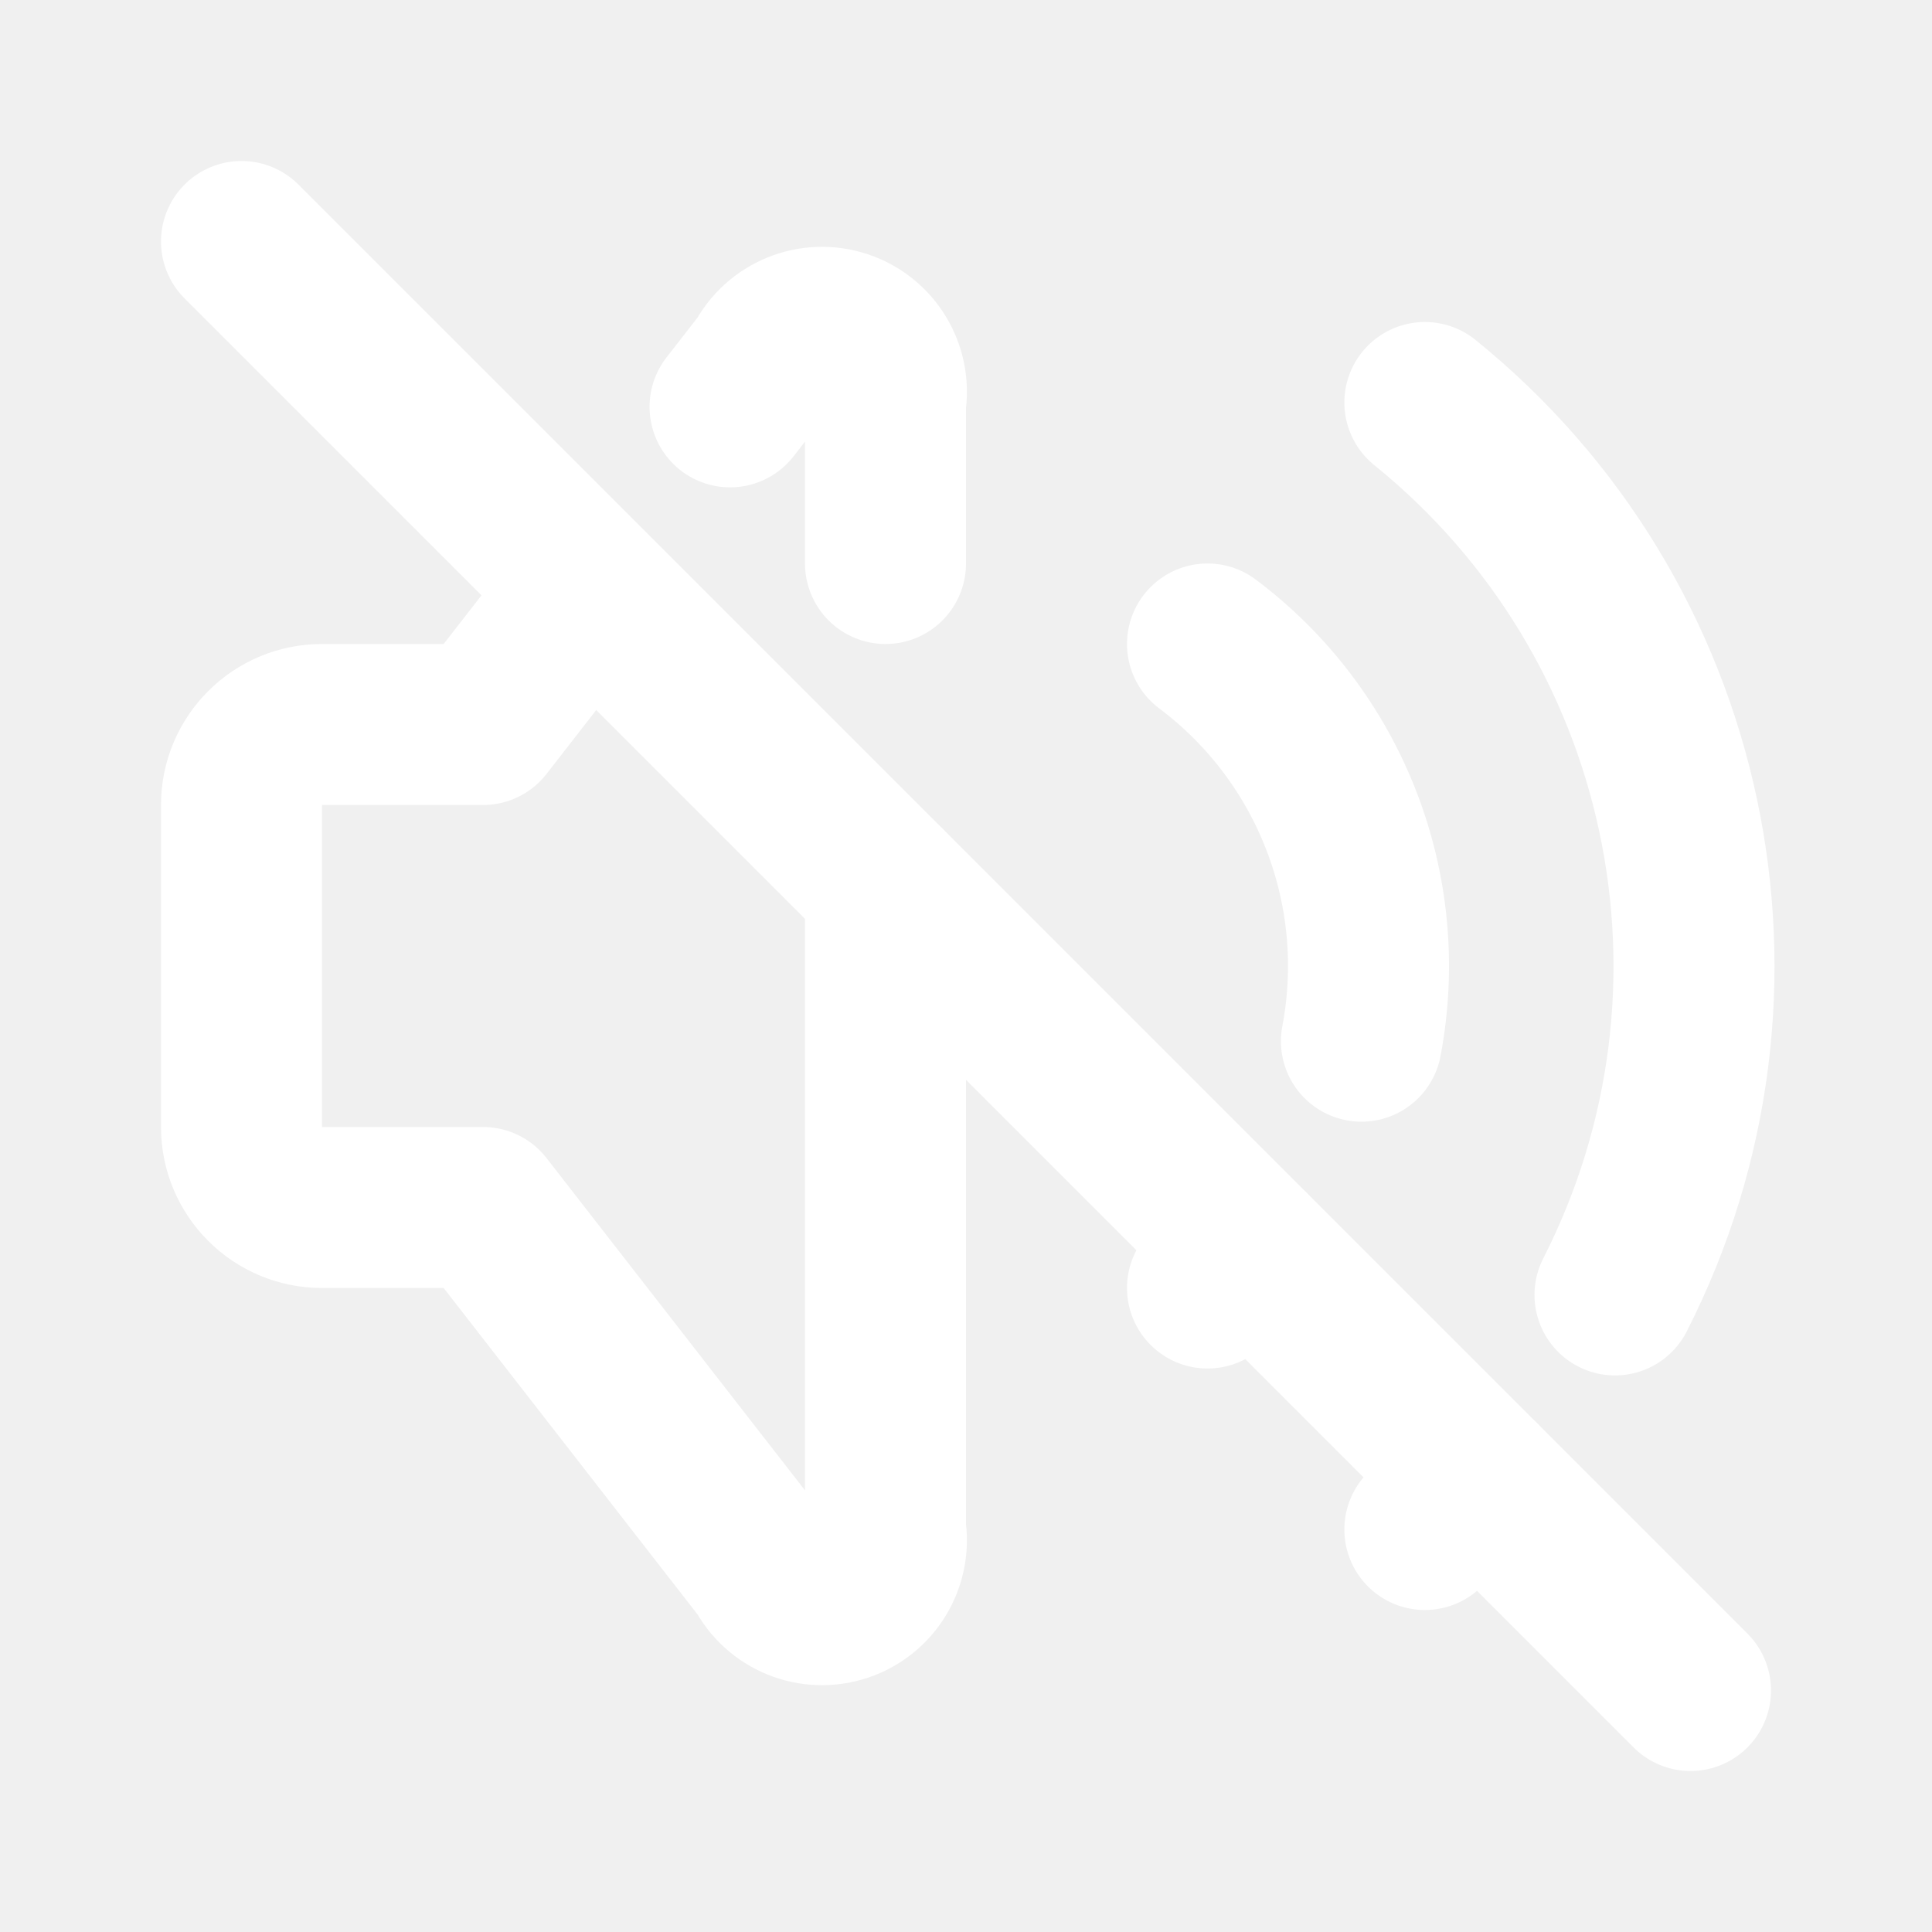
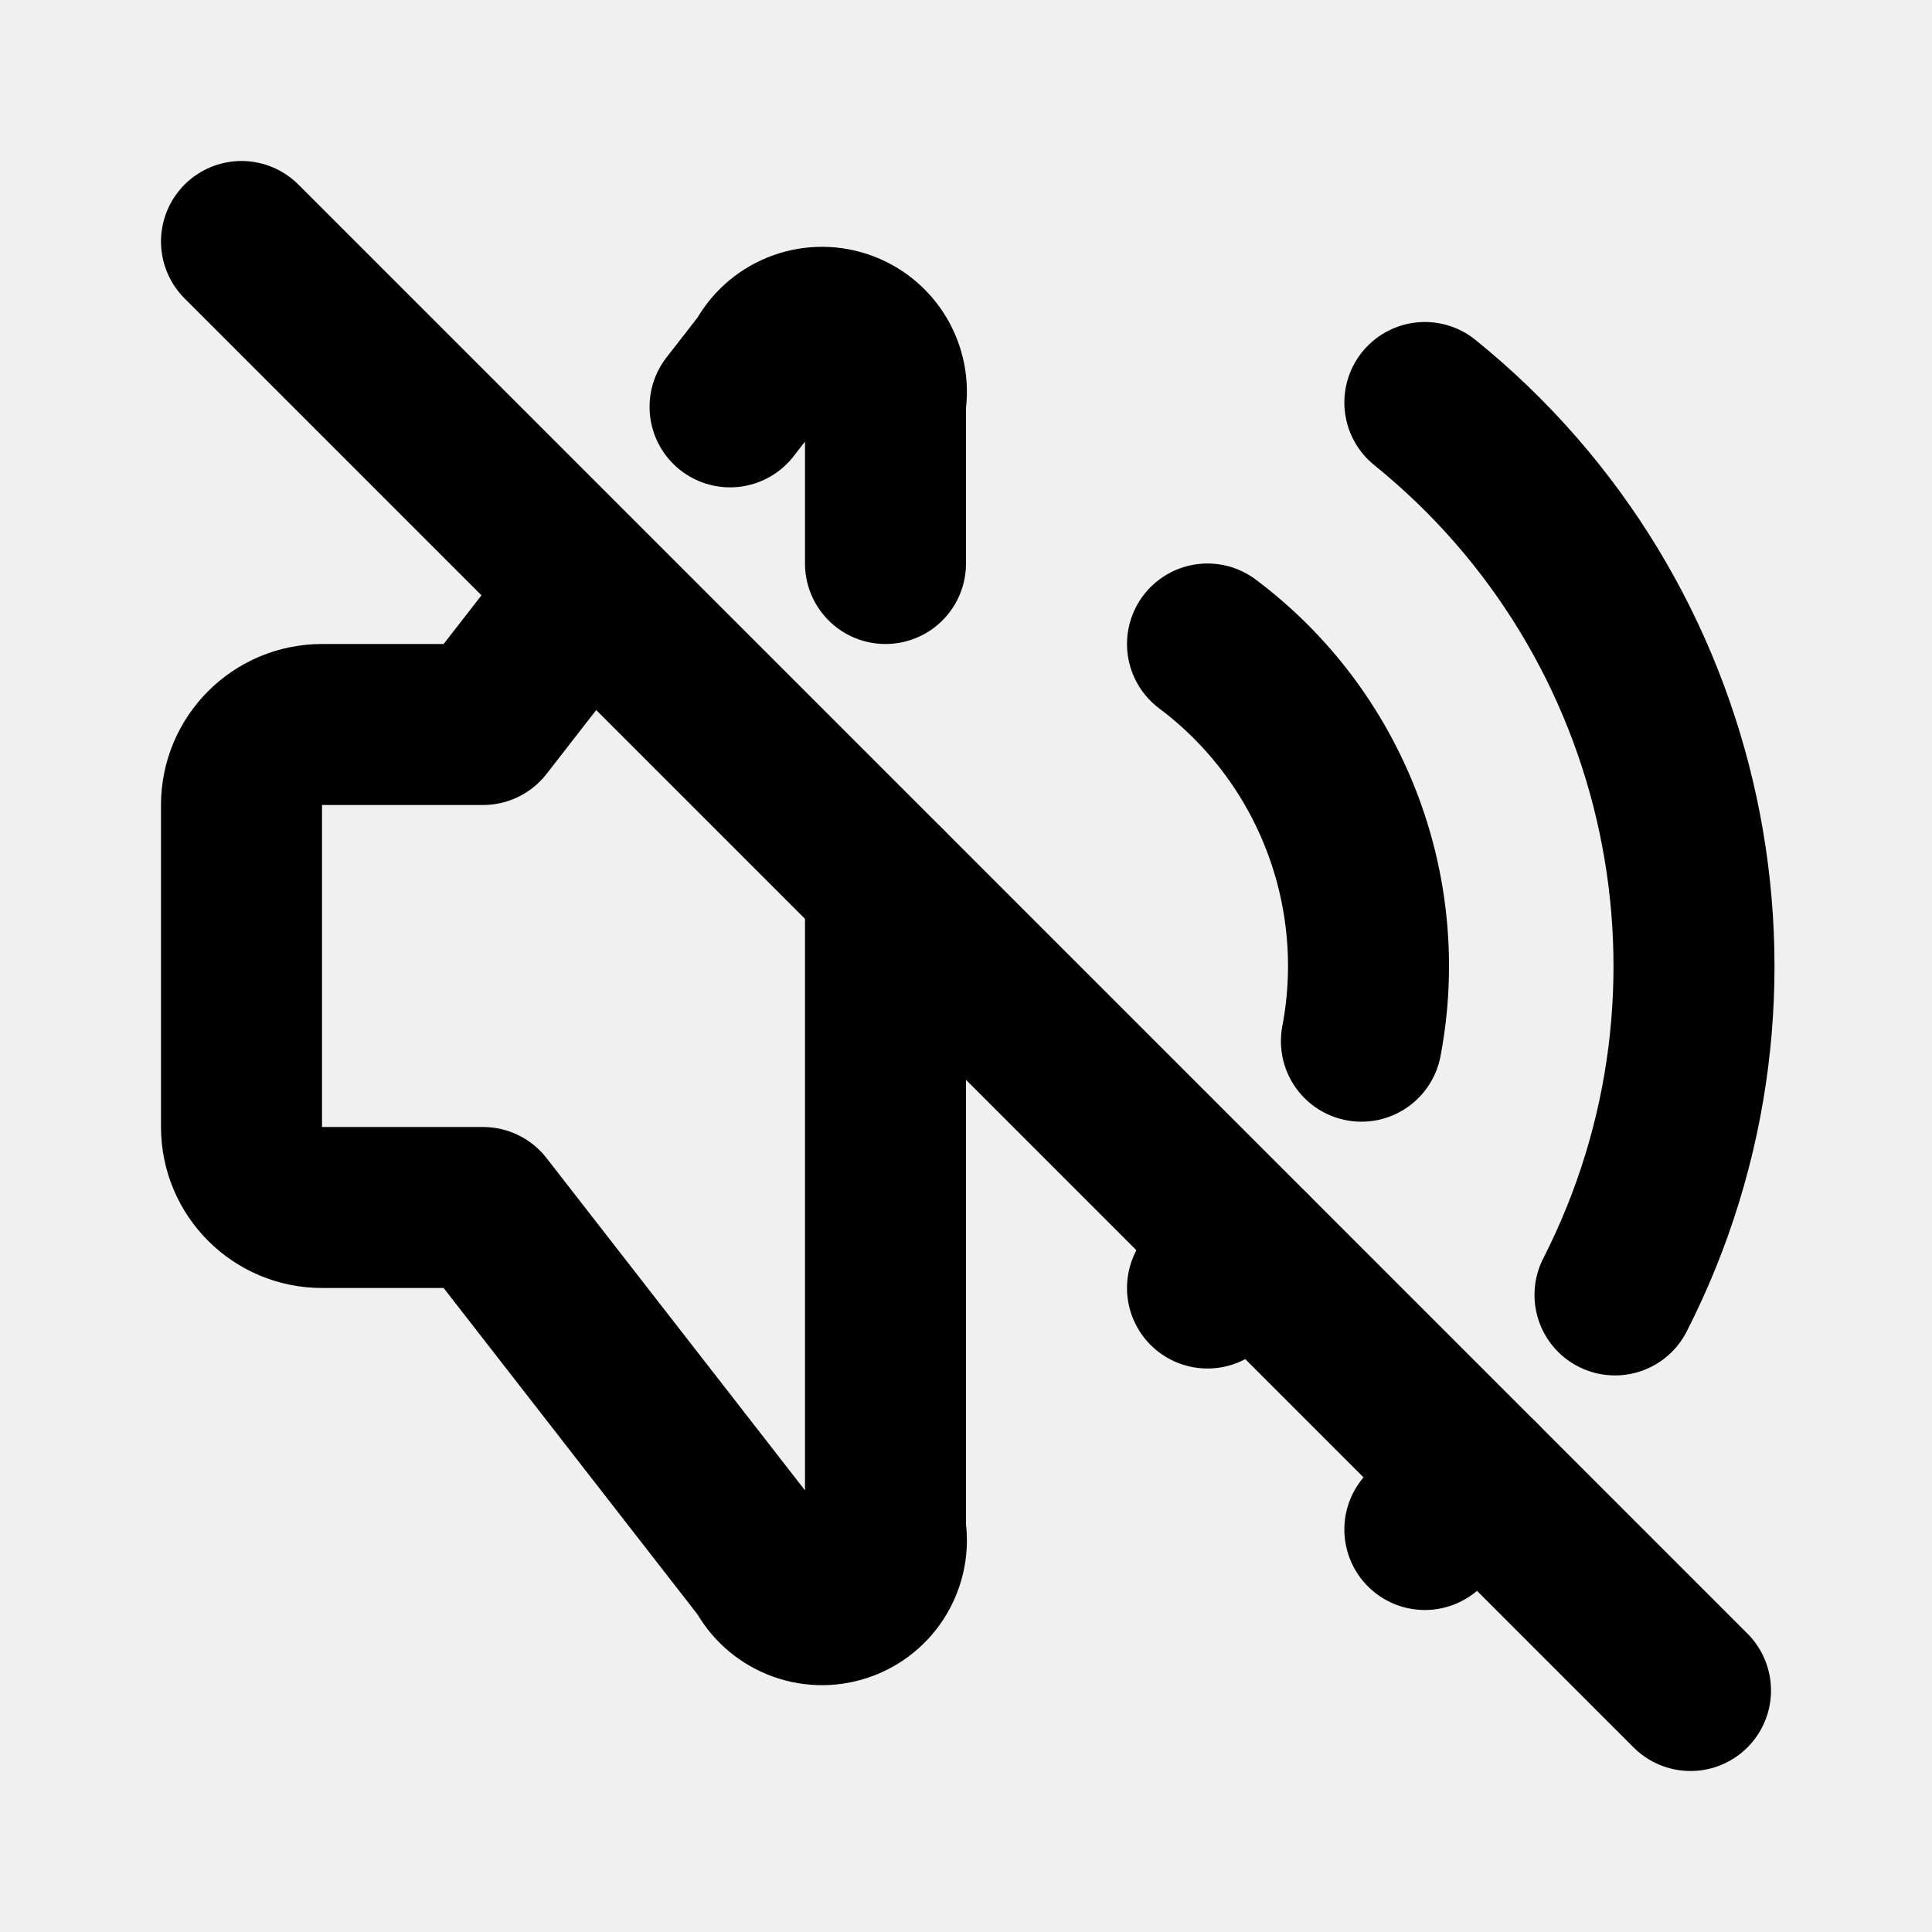
- <svg xmlns="http://www.w3.org/2000/svg" class="icon icon-tabler icon-tabler-volume-off" width="24" height="24" viewBox="0 0 24 24" stroke-width="2" stroke="#fff" fill="none" stroke-linecap="round" stroke-linejoin="round">
+ <svg xmlns="http://www.w3.org/2000/svg" class="icon icon-tabler icon-tabler-volume-off" width="24" height="24" viewBox="0 0 24 24" stroke-width="2" stroke="#000" fill="none" stroke-linecap="round" stroke-linejoin="round">
  <path stroke="none" d="M0 0h24v24H0z" fill="none" />
  <path d="M15 8a5 5 0 0 1 1.912 4.934m-1.377 2.602a5.001 5.001 0 0 1 -.535 .464" />
  <path d="M17.7 5a9 9 0 0 1 2.362 11.086m-1.676 2.299a9.005 9.005 0 0 1 -.686 .615" />
  <path d="M9.069 5.054l.431 -.554a0.8 .8 0 0 1 1.5 .5v2m0 4v8a0.8 .8 0 0 1 -1.5 .5l-3.5 -4.5h-2a1 1 0 0 1 -1 -1v-4a1 1 0 0 1 1 -1h2l1.294 -1.664" />
  <path d="M3 3l18 18" />
</svg>
